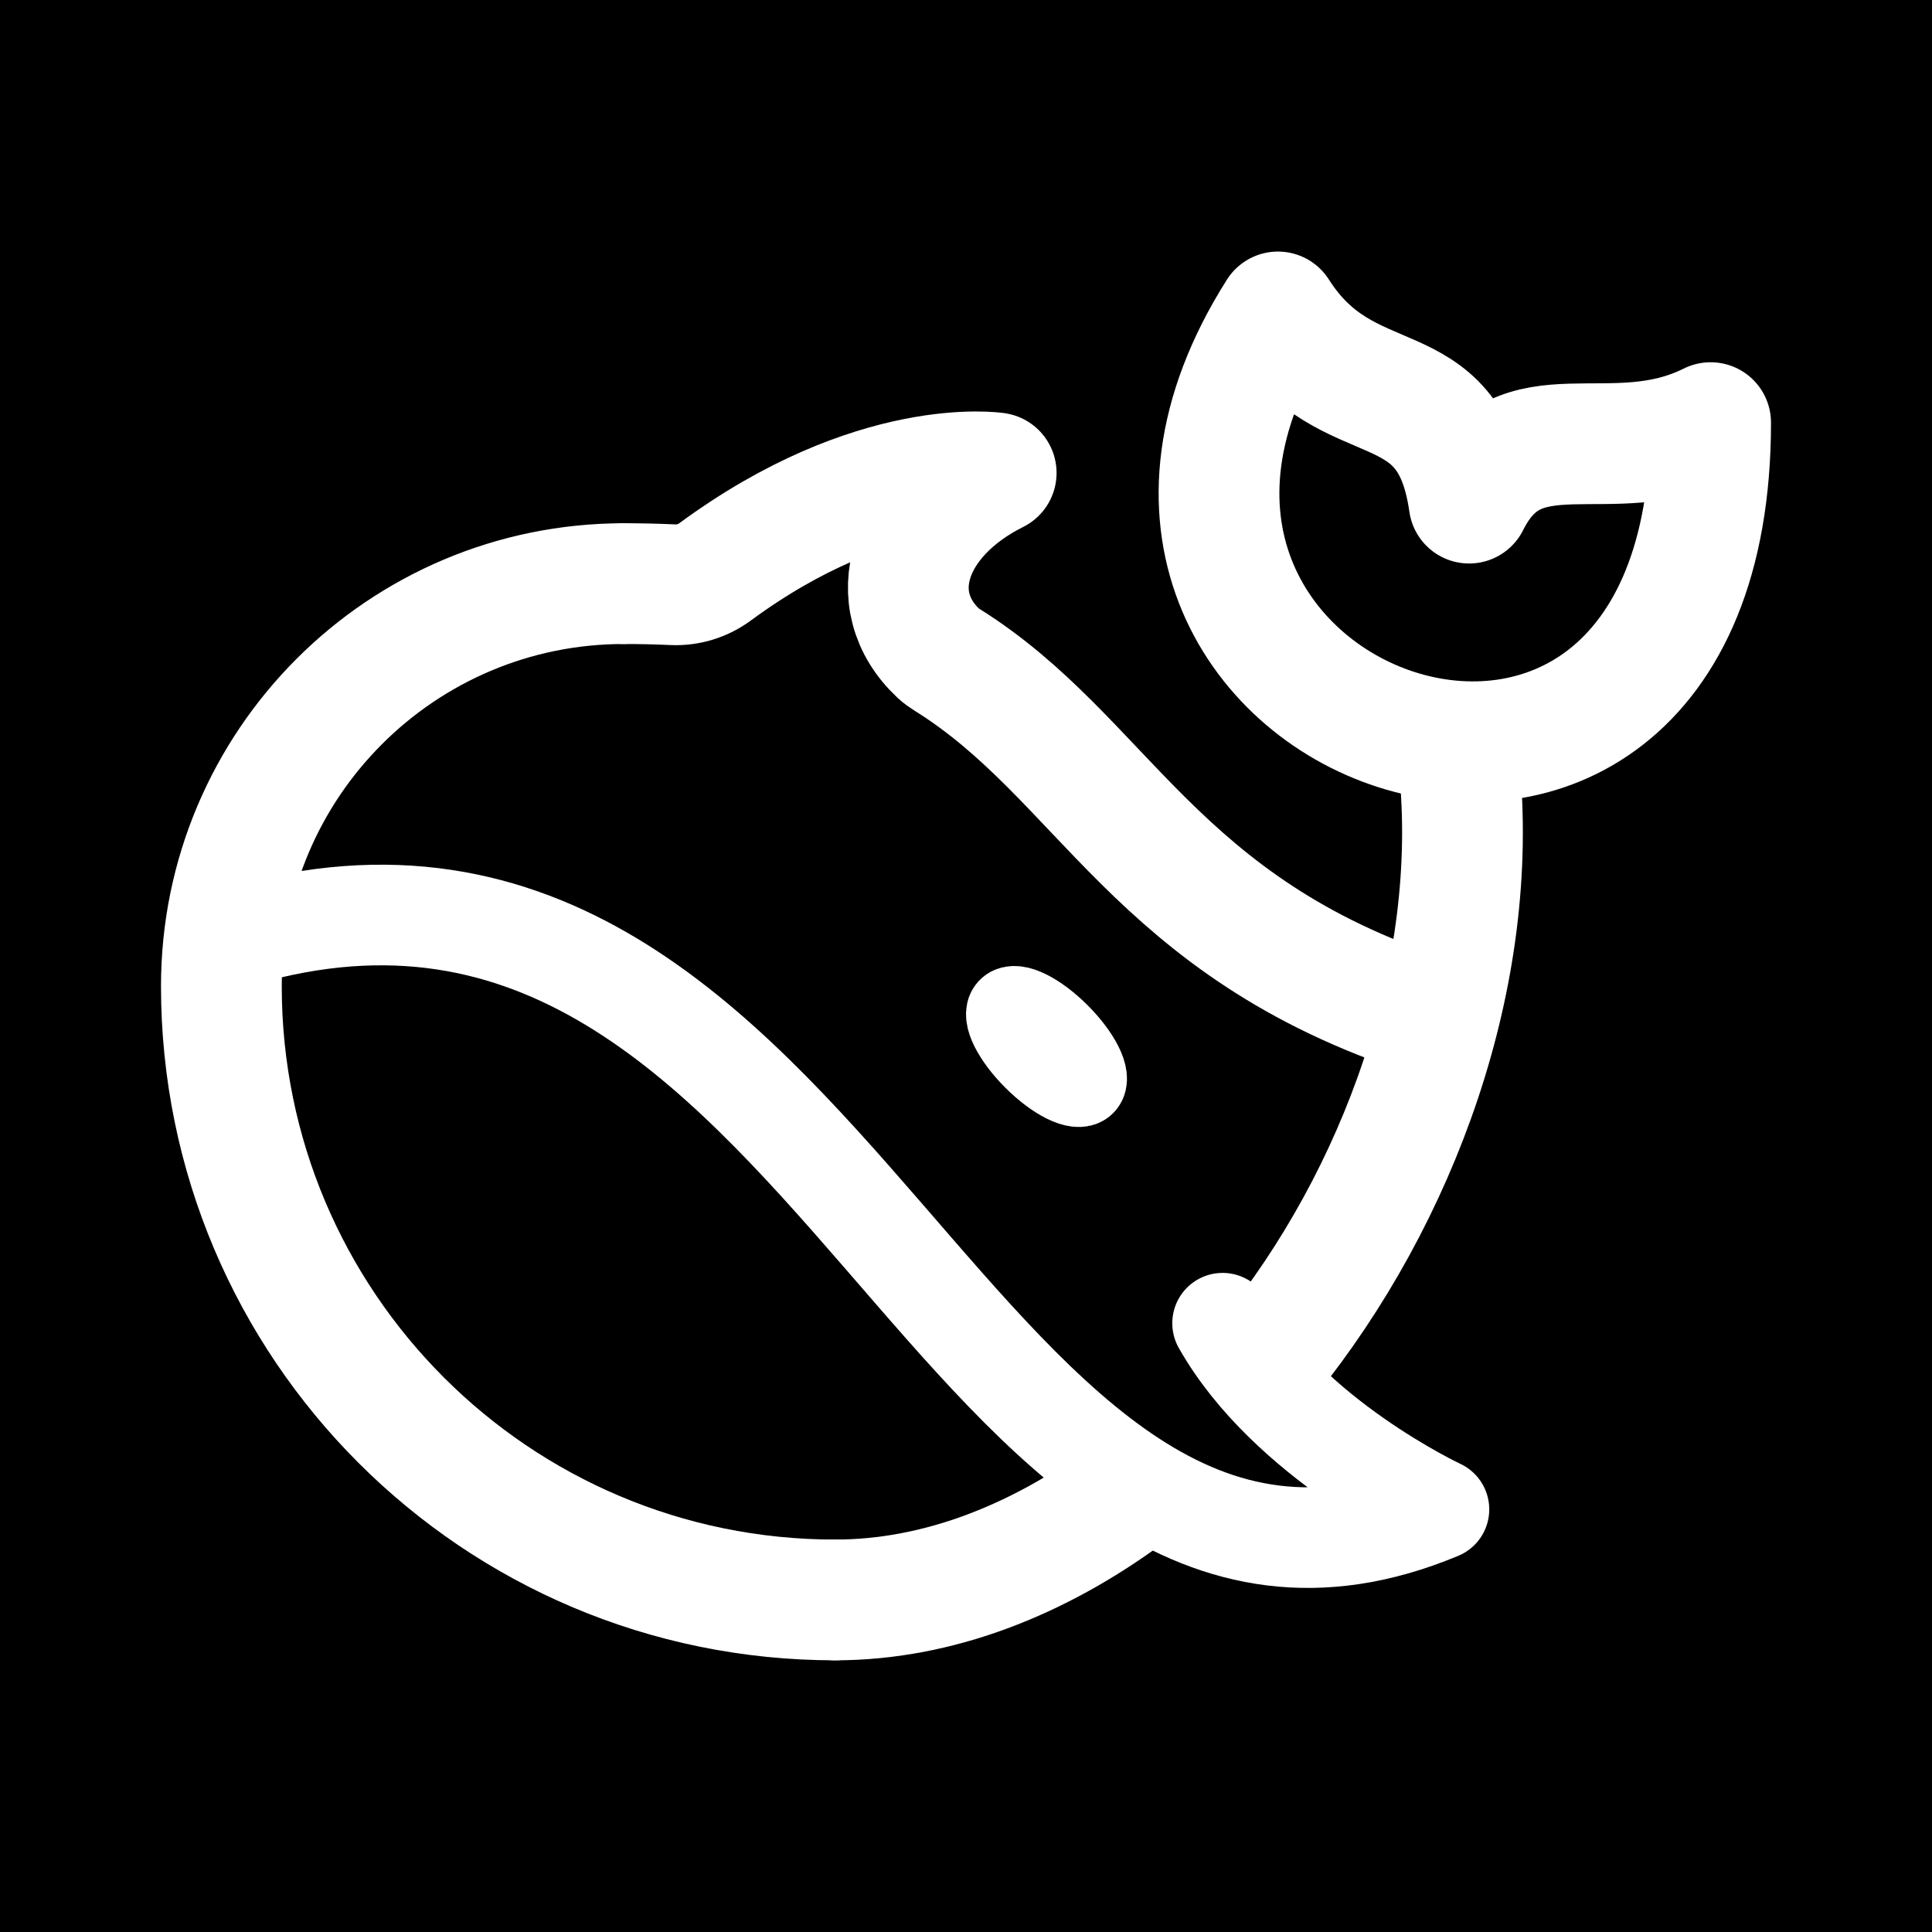
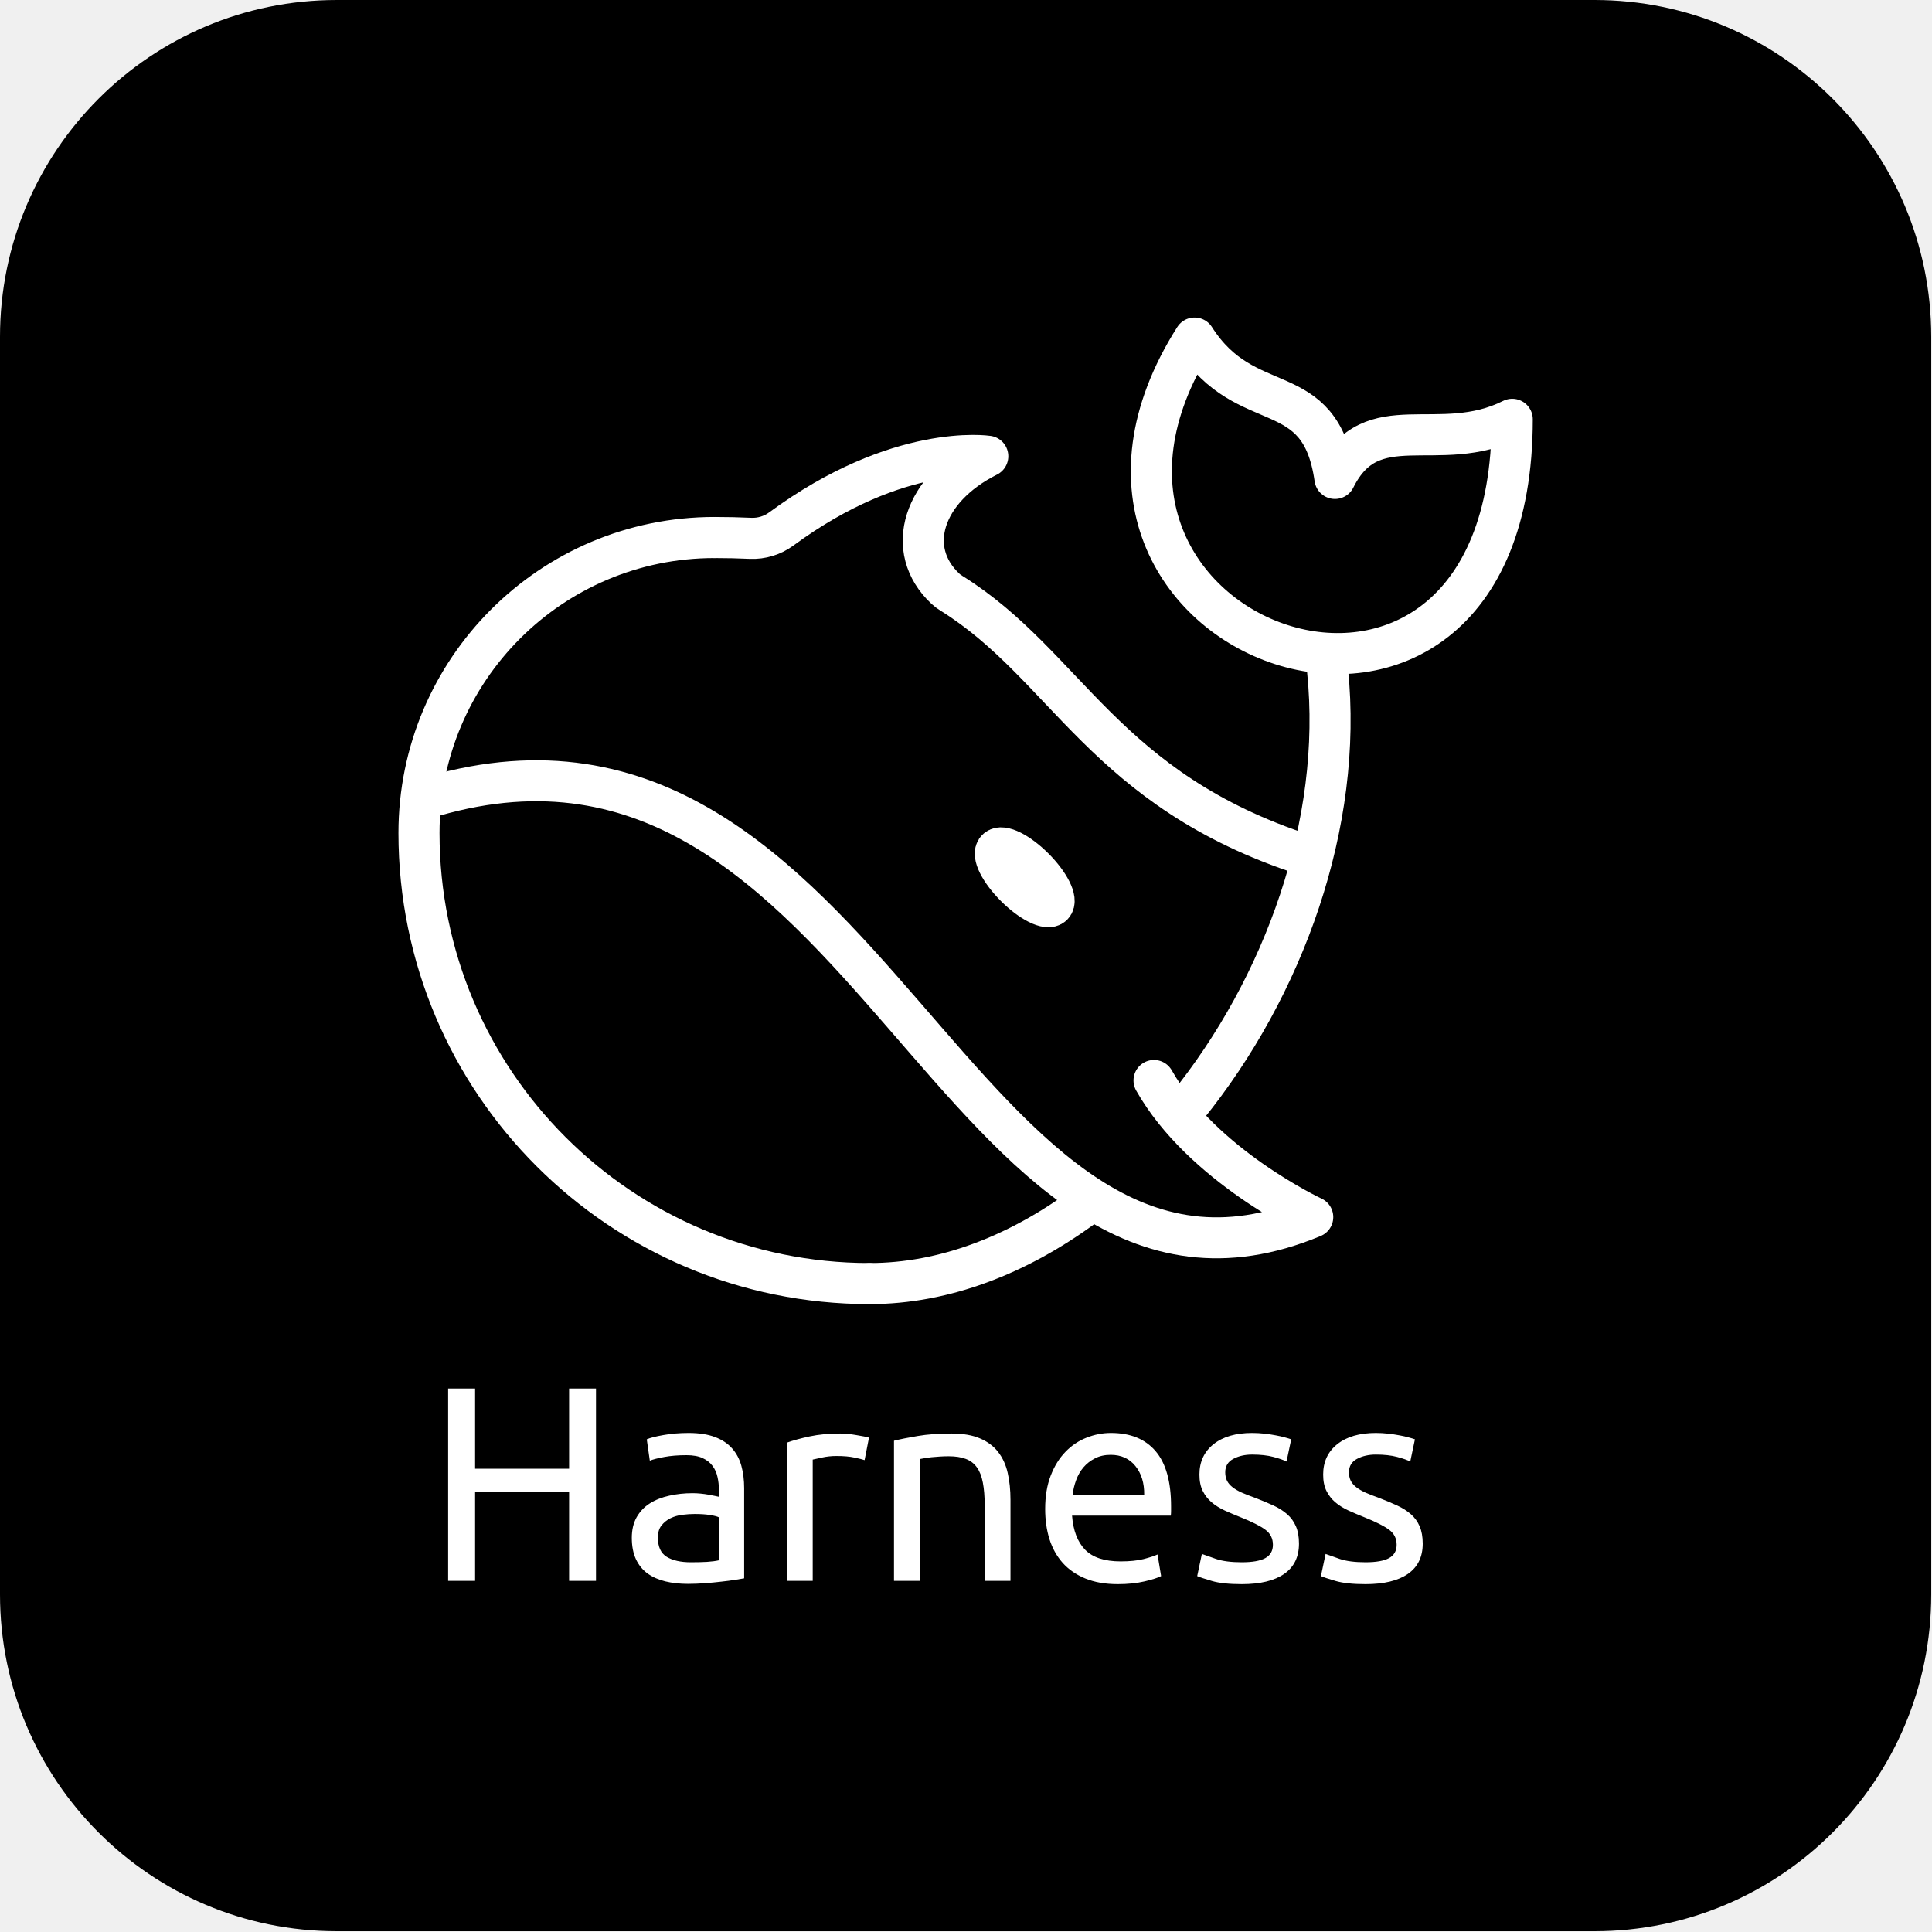
- <svg xmlns="http://www.w3.org/2000/svg" width="192" height="192" viewBox="0 0 192 192">
-   <rect width="192" height="192" fill="#000000" />
-   <g fill="none" stroke="#FFFFFF" stroke-linecap="round" stroke-linejoin="round">
-     <path stroke-width="12" d="M62 58q2.541.001 4.881.11a6.55 6.55 0 0 0 4.178-1.276C86.948 45.146 99 47 99 47c-8.815 4.407-11.394 12.652-5.716 17.954.24.224.513.418.792.59C109.75 75.31 114.678 92.12 142 101" />
-     <path stroke-width="8" d="M105.265 102.735c2.095 2.096 3.227 4.36 2.529 5.059-.699.698-2.963-.434-5.059-2.529-2.095-2.096-3.227-4.36-2.529-5.059.699-.698 2.963.434 5.059 2.529" />
-     <path stroke-width="10" d="M24 93c59-17 71 77 119 57 0 0-15-7-21.5-18.5" />
-     <path stroke-width="12" d="M83 159c10.146 0 20.114-3.918 29-10.452M145 76c2.125 20.715-5.907 42.84-19 59.033" />
-     <path stroke-width="12" d="M170 42c0 55-69 30-43-11 7 11 17 5 19 19 5-10 14-3 24-8M22 98a61 61 0 0 0 61 61M62 58a40 40 0 0 0-40 40" />
+ <svg xmlns="http://www.w3.org/2000/svg" width="512" height="512" viewBox="0 0 2048 2048" preserveAspectRatio="xMidYMid meet">
+   <g id="Group 1">
+     <path transform="matrix(0.07139997, 0, 0, 0.07139997, 0, 0)" d="M0 5000 C0 2238.58 2238.58 0 5000 0 L23672 0 C26433.42 0 28672 2238.58 28672 5000 L28672 23672 C28672 26433.42 26433.42 28672 23672 28672 L5000 28672 C2238.58 28672 0 26433.42 0 23672 L0 5000 Z" id="Path 10" style="fill:#000000;" />
+     <g id="Group" transform="matrix(0.07139997, 0, 0, 0.07139997, 0, 0)">
+       <path d="M10607.24 7980.14 Q10885.9 7980.25 11142.53 7992.21 C11306.78 7999.37 11468.51 7949.97 11600.72 7852.27 C13343.25 6570.47 14664.98 6773.79 14664.98 6773.79 C13698.24 7257.1 13415.41 8161.32 14038.11 8742.78 C14064.43 8767.34 14094.36 8788.62 14124.97 8807.49 C15843.91 9878.5 16384.36 11722.03 19380.72 12695.89" id="Path" style="fill:none;stroke:#FFFFFF;stroke-linecap:round;stroke-linejoin:round;stroke-width:609.87;" />
+       <path d="M11156.22 7698.1 Q10892.82 7685.84 10607.36 7685.73 C10444.75 7685.66 10312.88 7817.42 10312.82 7980.03 C10312.75 8142.63 10444.52 8274.5 10607.12 8274.56 Q10878.99 8274.67 11128.83 8286.31 Q11303.38 8293.92 11469.64 8243.15 Q11635.9 8192.37 11775.7 8089.06 Q12347.7 7668.29 12932.51 7412.79 Q13339.35 7235.04 13735.18 7144.39 Q13675.51 7221.64 13626.11 7302.8 Q13528.42 7463.3 13474.81 7632.61 Q13419.82 7806.3 13413.67 7981.34 Q13407.35 8160.95 13452.74 8332.91 Q13498.78 8507.38 13595.77 8665.21 Q13692.9 8823.25 13837.17 8957.97 Q13893.86 9010.89 13970.46 9058.11 Q14182.23 9190.06 14390.98 9353.39 Q14579.27 9500.7 14777.28 9683.46 Q14944.82 9838.09 15145.39 10042.69 Q15267.46 10167.25 15511.75 10424.89 Q15726.23 10651.08 15837.36 10765.55 Q16024.49 10958.32 16184.34 11112.2 Q16590.08 11502.77 16984.48 11799.45 Q17462.39 12158.95 17993.85 12436.66 Q18591.56 12748.98 19289.72 12975.9 C19444.36 13026.16 19610.46 12941.54 19660.72 12786.89 C19710.99 12632.26 19626.37 12466.15 19471.73 12415.89 Q18820.52 12204.24 18266.56 11914.77 Q17777.83 11659.4 17338.45 11328.88 Q16972.66 11053.73 16592.7 10687.96 Q16440.04 10541.01 16259.86 10355.4 Q16151.15 10243.42 15939.05 10019.73 Q15691.41 9758.55 15565.89 9630.51 Q15355.02 9415.37 15176.66 9250.75 Q14961.01 9051.73 14753.83 8889.63 Q14520.32 8706.92 14279.47 8556.86 Q14252.78 8540.41 14239.05 8527.59 Q14071.93 8371.54 14022.08 8182.66 Q13974.9 8003.91 14036.2 7810.34 Q14068.36 7708.75 14129.11 7608.93 Q14193.09 7503.82 14285.74 7405.66 Q14383.26 7302.33 14508.25 7211.32 Q14639.73 7115.57 14796.63 7037.14 C14882.05 6994.43 14941.45 6912.95 14955.97 6818.56 C14980.68 6657.88 14870.51 6507.59 14709.87 6482.81 L14709.77 6482.8 L14709.7 6482.79 L14709.67 6482.78 L14709.57 6482.77 L14709.4 6482.74 L14709.03 6482.68 Q14708.75 6482.64 14708.19 6482.56 Q14707.2 6482.41 14706.15 6482.26 Q14703.52 6481.88 14700.61 6481.48 Q14692.79 6480.43 14683.74 6479.37 Q14657.85 6476.36 14627.47 6474.01 Q14536.11 6466.95 14429.35 6467.64 Q14098.93 6469.75 13728.69 6543.62 Q13217.82 6645.56 12696.77 6873.2 Q12051.73 7155.02 11425.75 7615.48 Q11367.23 7658.73 11297.64 7679.98 Q11228.05 7701.24 11156.22 7698.1 Z M14709.74 6482.79 Q14687.48 6479.37 14664.98 6479.37 L14873.15 6565.61 L14709.74 6482.79 Z" fill-rule="evenodd" id="Path 9" style="fill:#FFFFFF;" />
+       <path d="M15352.04 12886.16 C15581.81 13116.03 15705.94 13364.32 15629.4 13440.98 C15552.74 13517.53 15304.46 13393.38 15074.59 13163.63 C14844.83 12933.76 14720.69 12685.48 14797.23 12608.81 C14873.89 12532.26 15122.19 12656.41 15352.04 12886.16" id="Path 1" style="fill:none;stroke:#FFFFFF;stroke-linecap:round;stroke-linejoin:round;stroke-width:605.87;" />
+       <path d="M15559.1 12679.58 Q15658.13 12778.68 15736.77 12883.15 Q15816.92 12989.64 15867.2 13090.24 Q15928.41 13212.67 15941.12 13319.84 Q15950.65 13400.19 15933.37 13472.54 Q15908.87 13575.05 15836.37 13647.66 Q15763.47 13720.45 15660.95 13744.94 Q15588.62 13762.23 15508.26 13752.71 Q15401.1 13740 15278.66 13678.79 Q15178.06 13628.49 15071.58 13548.35 Q14966.99 13469.63 14867.82 13370.5 Q14768.58 13271.22 14689.87 13166.64 Q14609.72 13060.15 14559.43 12959.56 Q14498.22 12837.12 14485.51 12729.96 Q14475.98 12649.6 14493.27 12577.26 Q14517.76 12474.75 14590.26 12402.14 Q14663.16 12329.35 14765.68 12304.85 Q14838.01 12287.56 14918.37 12297.09 Q15025.55 12309.8 15147.98 12371.01 Q15248.57 12421.3 15355.05 12501.44 Q15459.64 12580.17 15558.81 12679.3 C15558.91 12679.39 15559.01 12679.48 15559.1 12679.58 Z" fill-rule="evenodd" id="Path 8" style="fill:#FFFFFF;" />
+       <path d="M6439.84 11818.54 C12910.27 9954.17 14226.3 20263.02 19490.39 18069.65 C19490.39 18069.65 17845.36 17301.97 17132.52 16040.78" id="Path 2" style="fill:none;stroke:#FFFFFF;stroke-linecap:round;stroke-linejoin:round;stroke-width:607.87;" />
+       <path d="M7608.07 11310.46 Q6998.99 11352.04 6358.58 11536.56 C6202.84 11581.43 6112.98 11744.05 6157.85 11899.79 C6202.72 12055.53 6365.34 12145.4 6521.08 12100.53 Q7101.38 11933.33 7648.03 11896 Q8163.66 11860.8 8655.47 11940.86 Q9119.11 12016.33 9569.62 12195.64 Q9992.56 12363.97 10413.33 12627.66 Q10802.53 12871.57 11202.3 13205.08 Q11560.76 13504.14 11948.26 13892.87 Q12272.79 14218.43 12662.67 14653.23 Q12819.01 14827.59 13011.95 15048.46 Q13127.86 15181.15 13358.2 15447.18 Q13574.85 15697.39 13682.99 15821.3 Q13863.55 16028.19 14008.3 16190.11 Q14371.32 16596.15 14667.35 16895.47 Q15024.95 17257.05 15350.09 17530.53 Q15718.6 17840.48 16073.09 18061.16 Q16463.81 18304.39 16853.38 18449.43 Q17274.08 18606.05 17702.67 18651.91 Q18154.95 18700.29 18620.93 18625.98 Q19102.52 18549.17 19603.26 18340.53 C19752.86 18278.2 19823.6 18106.39 19761.27 17956.79 C19733.13 17889.26 19680.78 17834.66 19614.49 17803.72 Q19593 17793.7 19550.76 17772.34 Q19462.98 17727.94 19364.5 17673.34 Q19047.09 17497.37 18746.84 17287.6 Q18328.96 16995.66 18007.04 16680.25 Q17612.6 16293.77 17387.99 15896.39 C17308.24 15755.3 17129.21 15705.57 16988.11 15785.32 C16847.02 15865.06 16797.3 16044.09 16877.04 16185.18 Q17142.52 16654.87 17596.3 17099.47 Q17952.95 17448.93 18410.7 17768.72 Q18583.8 17889.66 18762.24 18000.26 Q18644.44 18027.9 18528.5 18046.39 Q18139.68 18108.4 17765.1 18068.32 Q17409.79 18030.31 17058.16 17899.4 Q16723.89 17774.95 16383.27 17562.91 Q16064.32 17364.36 15727.87 17081.37 Q15423.32 16825.21 15084.64 16482.77 Q14799.02 16193.96 14445.85 15798.92 Q14303.44 15639.64 14125.18 15435.39 Q14017.79 15312.34 13801.9 15063 Q13570.72 14796.01 13453.98 14662.36 Q13258.52 14438.6 13099.63 14261.41 Q12699.39 13815.06 12363.93 13478.53 Q11957.41 13070.72 11578.27 12754.41 Q11147.93 12395.4 10725 12130.34 Q10259.09 11838.37 9786.65 11650.34 Q9276.63 11447.35 8749.78 11361.58 Q8191.19 11270.65 7608.07 11310.46 Z" fill-rule="evenodd" id="Path 7" style="fill:#FFFFFF;" />
+       <path d="M12910.27 19056.67 C14022.98 19056.67 15116.15 18626.99 16090.66 17910.41 M19709.73 9954.17 C19942.77 12225.97 19061.92 14652.38 17626.02 16428.25" id="Path 3" style="fill:none;stroke:#FFFFFF;stroke-linecap:round;stroke-linejoin:round;stroke-width:609.87;" />
+       <path d="M19976.5 11711.16 Q20091.83 10793.82 20002.62 9924.13 C19986.02 9762.38 19841.43 9644.7 19679.69 9661.3 C19517.93 9677.88 19400.25 9822.47 19416.84 9984.23 Q19499.2 10787.05 19392.27 11637.7 Q19288.9 12460 19014.39 13284.14 Q18746.27 14089.12 18331.93 14845.49 Q17921.8 15594.17 17397.08 16243.13 C17294.85 16369.57 17314.46 16554.95 17440.9 16657.19 C17567.35 16759.42 17752.74 16739.8 17854.97 16613.35 Q18412.88 15923.35 18848.36 15128.4 Q19288.18 14325.51 19573.06 13470.22 Q19865.9 12591.02 19976.5 11711.16 Z M14450.43 18476.02 Q13674.24 18762.25 12910.27 18762.25 C12747.67 18762.25 12615.86 18894.06 12615.86 19056.67 C12615.86 19219.28 12747.67 19351.09 12910.27 19351.09 Q13349.77 19351.09 13793.92 19267.7 Q14224.93 19186.78 14654.15 19028.5 Q15071.55 18874.57 15480.77 18649.91 Q15880.26 18430.57 16265.08 18147.61 C16396.09 18051.28 16424.19 17867 16327.86 17736 C16231.54 17605 16047.25 17576.9 15916.25 17673.22 Q15562.78 17933.13 15197.39 18133.74 Q14826.65 18337.29 14450.43 18476.02 Z" fill-rule="evenodd" id="Path 6" style="fill:#FFFFFF;" />
+       <path d="M22451.45 6225.45 C22451.45 12257.22 14884.32 9515.5 17735.7 5019.1 C18503.37 6225.45 19600.05 5567.43 19819.39 7102.79 C20367.74 6006.11 21354.75 6773.79 22451.45 6225.45 M6220.5 12366.88 C6220.5 16061.55 9215.61 19056.67 12910.27 19056.67 M10607.24 7980.14 C8184.51 7980.14 6220.5 9944.16 6220.5 12366.88" id="Path 4" style="fill:none;stroke:#FFFFFF;stroke-linecap:round;stroke-linejoin:round;stroke-width:609.87;" />
+       <path d="M22738.15 6158.2 C22743.87 6182.49 22746.38 6207.1 22745.86 6231.45 Q22745.41 6806.01 22657.1 7306.47 Q22571.48 7791.66 22404.46 8201.03 Q22243.07 8596.63 22008.8 8914.07 Q21782.77 9220.36 21495.21 9445.68 Q21219.06 9662.04 20896.23 9796 Q20586.89 9924.37 20248.18 9971.6 Q19921.86 10017.1 19584.57 9985.1 Q19255.39 9953.87 18934.21 9850.64 Q18615.26 9748.12 18323.23 9580.74 Q18027.9 9411.46 17777.61 9185.85 Q17520.39 8953.99 17324.9 8675.27 Q17121.73 8385.6 16995.11 8059.21 Q16862.91 7718.41 16819.67 7351.45 Q16774.57 6968.77 16827.84 6570.27 Q16883.22 6156.06 17043.64 5735.06 Q17210.15 5298.07 17487.05 4861.41 C17574.13 4724.1 17756.05 4683.37 17893.37 4770.46 C17929.9 4793.61 17960.87 4824.54 17984.09 4861.02 Q18087.57 5023.65 18209.2 5148.39 Q18315.05 5256.94 18441.49 5343.4 Q18548.57 5416.61 18686.57 5484.36 Q18743.67 5512.38 18815.59 5544.22 Q18859.95 5563.87 18949.02 5601.86 Q19066.98 5652.17 19125.66 5678.86 Q19227.6 5725.25 19306.92 5768.67 Q19406.25 5823.07 19488.7 5882.58 Q19583.96 5951.34 19663.15 6031.38 Q19838.64 6208.76 19947.76 6455.56 Q19948.92 6458.18 19950.07 6460.81 Q20109.88 6331.9 20307.95 6261.39 Q20410.97 6224.72 20527.99 6202.44 Q20628.25 6183.36 20745.45 6173.68 Q20839.43 6165.92 20959.07 6163.2 Q21028.7 6161.62 21169.39 6161.05 Q21363.36 6160.29 21461.39 6156.55 Q21620.18 6150.5 21748.8 6133.13 Q21899.73 6112.74 22033.27 6074.04 Q22179.64 6031.61 22314.85 5964.56 C22336.43 5953.25 22359.57 5944.52 22383.89 5938.82 C22418.54 5930.61 22453.82 5928.95 22488.11 5933.28 C22574.8 5944.06 22649.8 5992.52 22696.2 6061.75 C22715.59 6090.69 22729.98 6123.24 22738.15 6158.2 Z M22142.94 6654.61 Q22123.5 6941.84 22077.22 7204.14 Q22002.52 7627.43 21859.26 7978.59 Q21725.63 8306.12 21535.01 8564.43 Q21356.55 8806.26 21132.05 8982.16 Q20919.15 9148.97 20670.54 9252.14 Q20430.87 9351.6 20166.86 9388.41 Q19908.83 9424.38 19640.19 9398.9 Q19374.69 9373.71 19114.4 9290.04 Q18854.38 9206.46 18616.04 9069.85 Q18375.37 8931.92 18171.86 8748.48 Q17964.17 8561.26 17806.98 8337.15 Q17644.86 8106 17544.09 7846.24 Q17438.95 7575.2 17404.45 7282.53 Q17368.03 6973.41 17411.49 6648.29 Q17457.8 6301.85 17593.88 5944.73 Q17669.88 5745.29 17773.13 5544.48 Q17780.34 5552.02 17787.61 5559.48 Q17934.33 5709.95 18109.11 5829.46 Q18251.11 5926.56 18427.11 6012.95 Q18494.65 6046.1 18577.19 6082.64 Q18625.21 6103.91 18718.02 6143.5 Q18829.53 6191.05 18881.79 6214.83 Q18963.9 6252.18 19024.11 6285.16 Q19158.95 6358.99 19244.54 6445.51 Q19343.88 6545.92 19409.21 6693.67 Q19489.47 6875.22 19527.94 7144.43 C19550.93 7305.4 19700.06 7417.25 19861.04 7394.26 C19956.67 7380.59 20039.53 7320.87 20082.74 7234.46 Q20174.16 7051.61 20287.56 6946.95 Q20381.49 6860.25 20505.43 6816.12 Q20621.7 6774.73 20793.89 6760.52 Q20870.37 6754.21 20972.46 6751.88 Q21036.58 6750.43 21171.73 6749.89 Q21375.74 6749.08 21483.8 6744.96 Q21670.92 6737.84 21827.64 6716.67 Q21992 6694.46 22142.94 6654.61 Z M9782.18 8357.71 Q10188.5 8274.56 10607.24 8274.56 C10769.84 8274.56 10901.65 8142.75 10901.65 7980.14 C10901.65 7817.54 10769.84 7685.73 10607.24 7685.73 Q10128.88 7685.73 9664.14 7780.82 Q9210.97 7873.55 8785.02 8053.71 Q8366.91 8230.56 7989.74 8485.37 Q7616.28 8737.67 7297.16 9056.81 Q6978.03 9375.94 6725.72 9749.4 Q6470.92 10126.56 6294.06 10544.68 Q6113.9 10970.62 6021.18 11423.78 Q5926.08 11888.52 5926.08 12366.88 L5926.08 12366.88 C5926.08 12529.49 6057.89 12661.3 6220.5 12661.3 C6383.1 12661.3 6514.91 12529.49 6514.91 12366.88 L6514.91 12366.88 Q6514.91 11948.16 6598.06 11541.83 Q6679.05 11146.06 6836.39 10774.06 Q6990.91 10408.72 7213.65 10079.04 Q7434.34 9752.37 7713.53 9473.17 Q7992.72 9193.98 8319.38 8973.29 Q8649.06 8750.56 9014.41 8596.04 Q9386.41 8438.69 9782.18 8357.71 Z" fill-rule="evenodd" id="Path 5" style="fill:#FFFFFF;" />
+     </g>
+     <g id="Text 1">
+       <path d="M603.28 1471.91 L631.78 1471.91 L631.78 1675.73 L603.28 1675.73 L603.28 1581.61 L503.63 1581.61 L503.63 1675.73 L475.05 1675.73 L475.05 1471.91 L503.63 1471.91 L503.63 1556.91 L603.28 1556.91 L603.28 1471.91 L603.28 1471.91 Z M732.41 1656.06 Q742.11 1656.06 749.57 1655.63 Q757.11 1655.13 762.06 1653.98 L762.06 1608.39 Q759.12 1606.95 752.52 1605.95 Q745.91 1604.87 736.51 1604.87 Q730.33 1604.87 723.37 1605.73 Q716.47 1606.59 710.73 1609.39 Q705.06 1612.19 701.18 1617.08 Q697.38 1621.89 697.38 1629.86 Q697.38 1644.57 706.78 1650.32 Q716.19 1656.06 732.41 1656.06 L732.41 1656.06 Z M730.04 1519 Q746.48 1519 757.83 1523.31 Q769.17 1527.55 776.06 1535.37 Q782.96 1543.13 785.9 1553.9 Q788.84 1564.59 788.84 1577.52 L788.84 1673.08 Q785.33 1673.65 779.01 1674.73 Q772.69 1675.73 764.72 1676.59 Q756.82 1677.53 747.49 1678.25 Q738.23 1678.96 729.18 1678.96 Q716.19 1678.96 705.27 1676.31 Q694.43 1673.65 686.46 1667.98 Q678.57 1662.24 674.12 1652.83 Q669.74 1643.35 669.74 1630.14 Q669.74 1617.51 674.83 1608.39 Q680 1599.27 688.83 1593.67 Q697.66 1588.07 709.44 1585.49 Q721.21 1582.83 734.14 1582.83 Q738.23 1582.83 742.61 1583.26 Q747.06 1583.69 751.01 1584.41 Q755.03 1585.13 757.97 1585.77 Q760.92 1586.35 762.06 1586.64 L762.06 1578.95 Q762.06 1572.2 760.56 1565.6 Q759.12 1558.99 755.32 1553.9 Q751.51 1548.73 744.83 1545.64 Q738.23 1542.55 727.67 1542.55 Q714.18 1542.55 703.98 1544.49 Q693.86 1546.36 688.83 1548.37 L685.6 1525.75 Q690.92 1523.38 703.26 1521.23 Q715.61 1519 730.04 1519 L730.04 1519 Z M890.59 1519.58 Q894.1 1519.58 898.63 1520.01 Q903.22 1520.44 907.6 1521.23 Q912.05 1521.95 915.71 1522.67 Q919.45 1523.38 921.17 1523.96 L916.5 1547.79 Q913.27 1546.65 905.73 1545.07 Q898.27 1543.41 886.49 1543.41 Q878.81 1543.41 871.27 1545.07 Q863.81 1546.65 861.51 1547.22 L861.51 1675.73 L834.15 1675.73 L834.15 1529.27 Q843.85 1525.75 858.21 1522.67 Q872.64 1519.58 890.59 1519.58 L890.59 1519.58 Z M947.67 1527.26 Q957.07 1524.89 972.65 1522.24 Q988.23 1519.58 1008.55 1519.58 Q1026.78 1519.58 1038.77 1524.75 Q1050.84 1529.85 1058.02 1539.11 Q1065.27 1548.37 1068.21 1561.36 Q1071.15 1574.29 1071.15 1589.87 L1071.15 1675.73 L1043.8 1675.73 L1043.8 1595.75 Q1043.8 1581.61 1041.86 1571.63 Q1040 1561.65 1035.54 1555.48 Q1031.16 1549.3 1023.77 1546.5 Q1016.45 1543.7 1005.61 1543.7 Q1001.15 1543.7 996.42 1543.99 Q991.75 1544.28 987.44 1544.71 Q983.21 1545.14 979.83 1545.78 Q976.46 1546.36 975.02 1546.65 L975.02 1675.73 L947.67 1675.73 L947.67 1527.26 L947.67 1527.26 Z M1107.92 1599.56 Q1107.92 1579.31 1113.81 1564.16 Q1119.69 1549.01 1129.39 1539.04 Q1139.08 1528.98 1151.72 1524.03 Q1164.35 1519 1177.63 1519 Q1208.51 1519 1224.95 1538.25 Q1241.39 1557.49 1241.39 1596.9 Q1241.39 1598.7 1241.39 1601.5 Q1241.39 1604.3 1241.1 1606.59 L1136.42 1606.59 Q1138.22 1630.43 1150.28 1642.78 Q1162.34 1655.13 1187.9 1655.13 Q1202.33 1655.13 1212.17 1652.69 Q1222 1650.17 1227.03 1647.8 L1230.83 1670.71 Q1225.81 1673.36 1213.32 1676.31 Q1200.82 1679.25 1184.96 1679.25 Q1165 1679.25 1150.42 1673.22 Q1135.85 1667.19 1126.44 1656.64 Q1117.04 1646.01 1112.44 1631.51 Q1107.92 1616.93 1107.92 1599.56 L1107.92 1599.56 Z M1212.89 1584.55 Q1213.17 1566.03 1203.62 1554.11 Q1194.07 1542.19 1177.35 1542.19 Q1167.87 1542.19 1160.69 1545.93 Q1153.51 1549.59 1148.48 1555.48 Q1143.53 1561.36 1140.73 1569.05 Q1137.93 1576.66 1137 1584.55 L1212.89 1584.55 L1212.89 1584.55 Z M1316.39 1656.06 Q1333.19 1656.06 1341.23 1651.68 Q1349.34 1647.23 1349.34 1637.54 Q1349.34 1627.49 1341.37 1621.6 Q1333.48 1615.71 1315.24 1608.39 Q1306.41 1604.87 1298.3 1601.21 Q1290.26 1597.48 1284.37 1592.52 Q1278.48 1587.5 1274.96 1580.46 Q1271.45 1573.43 1271.45 1563.09 Q1271.45 1542.84 1286.38 1530.92 Q1301.38 1519 1327.3 1519 Q1333.76 1519 1340.23 1519.72 Q1346.69 1520.44 1352.29 1521.52 Q1357.89 1522.52 1362.12 1523.74 Q1366.43 1524.89 1368.73 1525.75 L1363.77 1549.3 Q1359.32 1546.93 1349.92 1544.42 Q1340.51 1541.91 1327.3 1541.91 Q1315.81 1541.91 1307.27 1546.5 Q1298.8 1551.02 1298.8 1560.72 Q1298.8 1565.74 1300.67 1569.62 Q1302.6 1573.43 1306.55 1576.51 Q1310.5 1579.6 1316.39 1582.26 Q1322.28 1584.84 1330.53 1587.78 Q1341.37 1591.95 1349.92 1595.9 Q1358.46 1599.85 1364.49 1605.16 Q1370.52 1610.47 1373.75 1618.01 Q1376.98 1625.48 1376.98 1636.32 Q1376.98 1657.5 1361.26 1668.41 Q1345.54 1679.25 1316.39 1679.25 Q1296.14 1679.25 1284.66 1675.88 Q1273.17 1672.5 1269.08 1670.71 L1274.03 1647.23 Q1278.77 1648.95 1289.04 1652.54 Q1299.37 1656.06 1316.39 1656.06 L1316.39 1656.06 Z M1447.55 1656.06 Q1464.35 1656.06 1472.39 1651.68 Q1480.5 1647.23 1480.5 1637.54 Q1480.5 1627.49 1472.53 1621.6 Q1464.63 1615.71 1446.4 1608.39 Q1437.57 1604.87 1429.45 1601.21 Q1421.41 1597.48 1415.52 1592.52 Q1409.64 1587.5 1406.12 1580.46 Q1402.6 1573.43 1402.6 1563.09 Q1402.6 1542.84 1417.54 1530.92 Q1432.54 1519 1458.46 1519 Q1464.92 1519 1471.38 1519.72 Q1477.84 1520.44 1483.44 1521.52 Q1489.04 1522.52 1493.28 1523.74 Q1497.59 1524.89 1499.88 1525.75 L1494.93 1549.3 Q1490.48 1546.93 1481.07 1544.42 Q1471.67 1541.91 1458.46 1541.91 Q1446.97 1541.91 1438.43 1546.5 Q1429.96 1551.02 1429.96 1560.72 Q1429.96 1565.74 1431.82 1569.62 Q1433.76 1573.43 1437.71 1576.51 Q1441.66 1579.6 1447.55 1582.26 Q1453.43 1584.84 1461.69 1587.78 Q1472.53 1591.95 1481.07 1595.9 Q1489.62 1599.85 1495.65 1605.16 Q1501.68 1610.47 1504.91 1618.01 Q1508.14 1625.48 1508.14 1636.32 Q1508.14 1657.5 1492.42 1668.41 Q1476.69 1679.25 1447.55 1679.25 Q1427.3 1679.25 1415.81 1675.88 Q1404.32 1672.5 1400.23 1670.71 L1405.19 1647.23 Q1409.92 1648.95 1420.19 1652.54 Q1430.53 1656.06 1447.55 1656.06 L1447.55 1656.06 Z" fill="#FFFFFF" />
+     </g>
  </g>
</svg>
